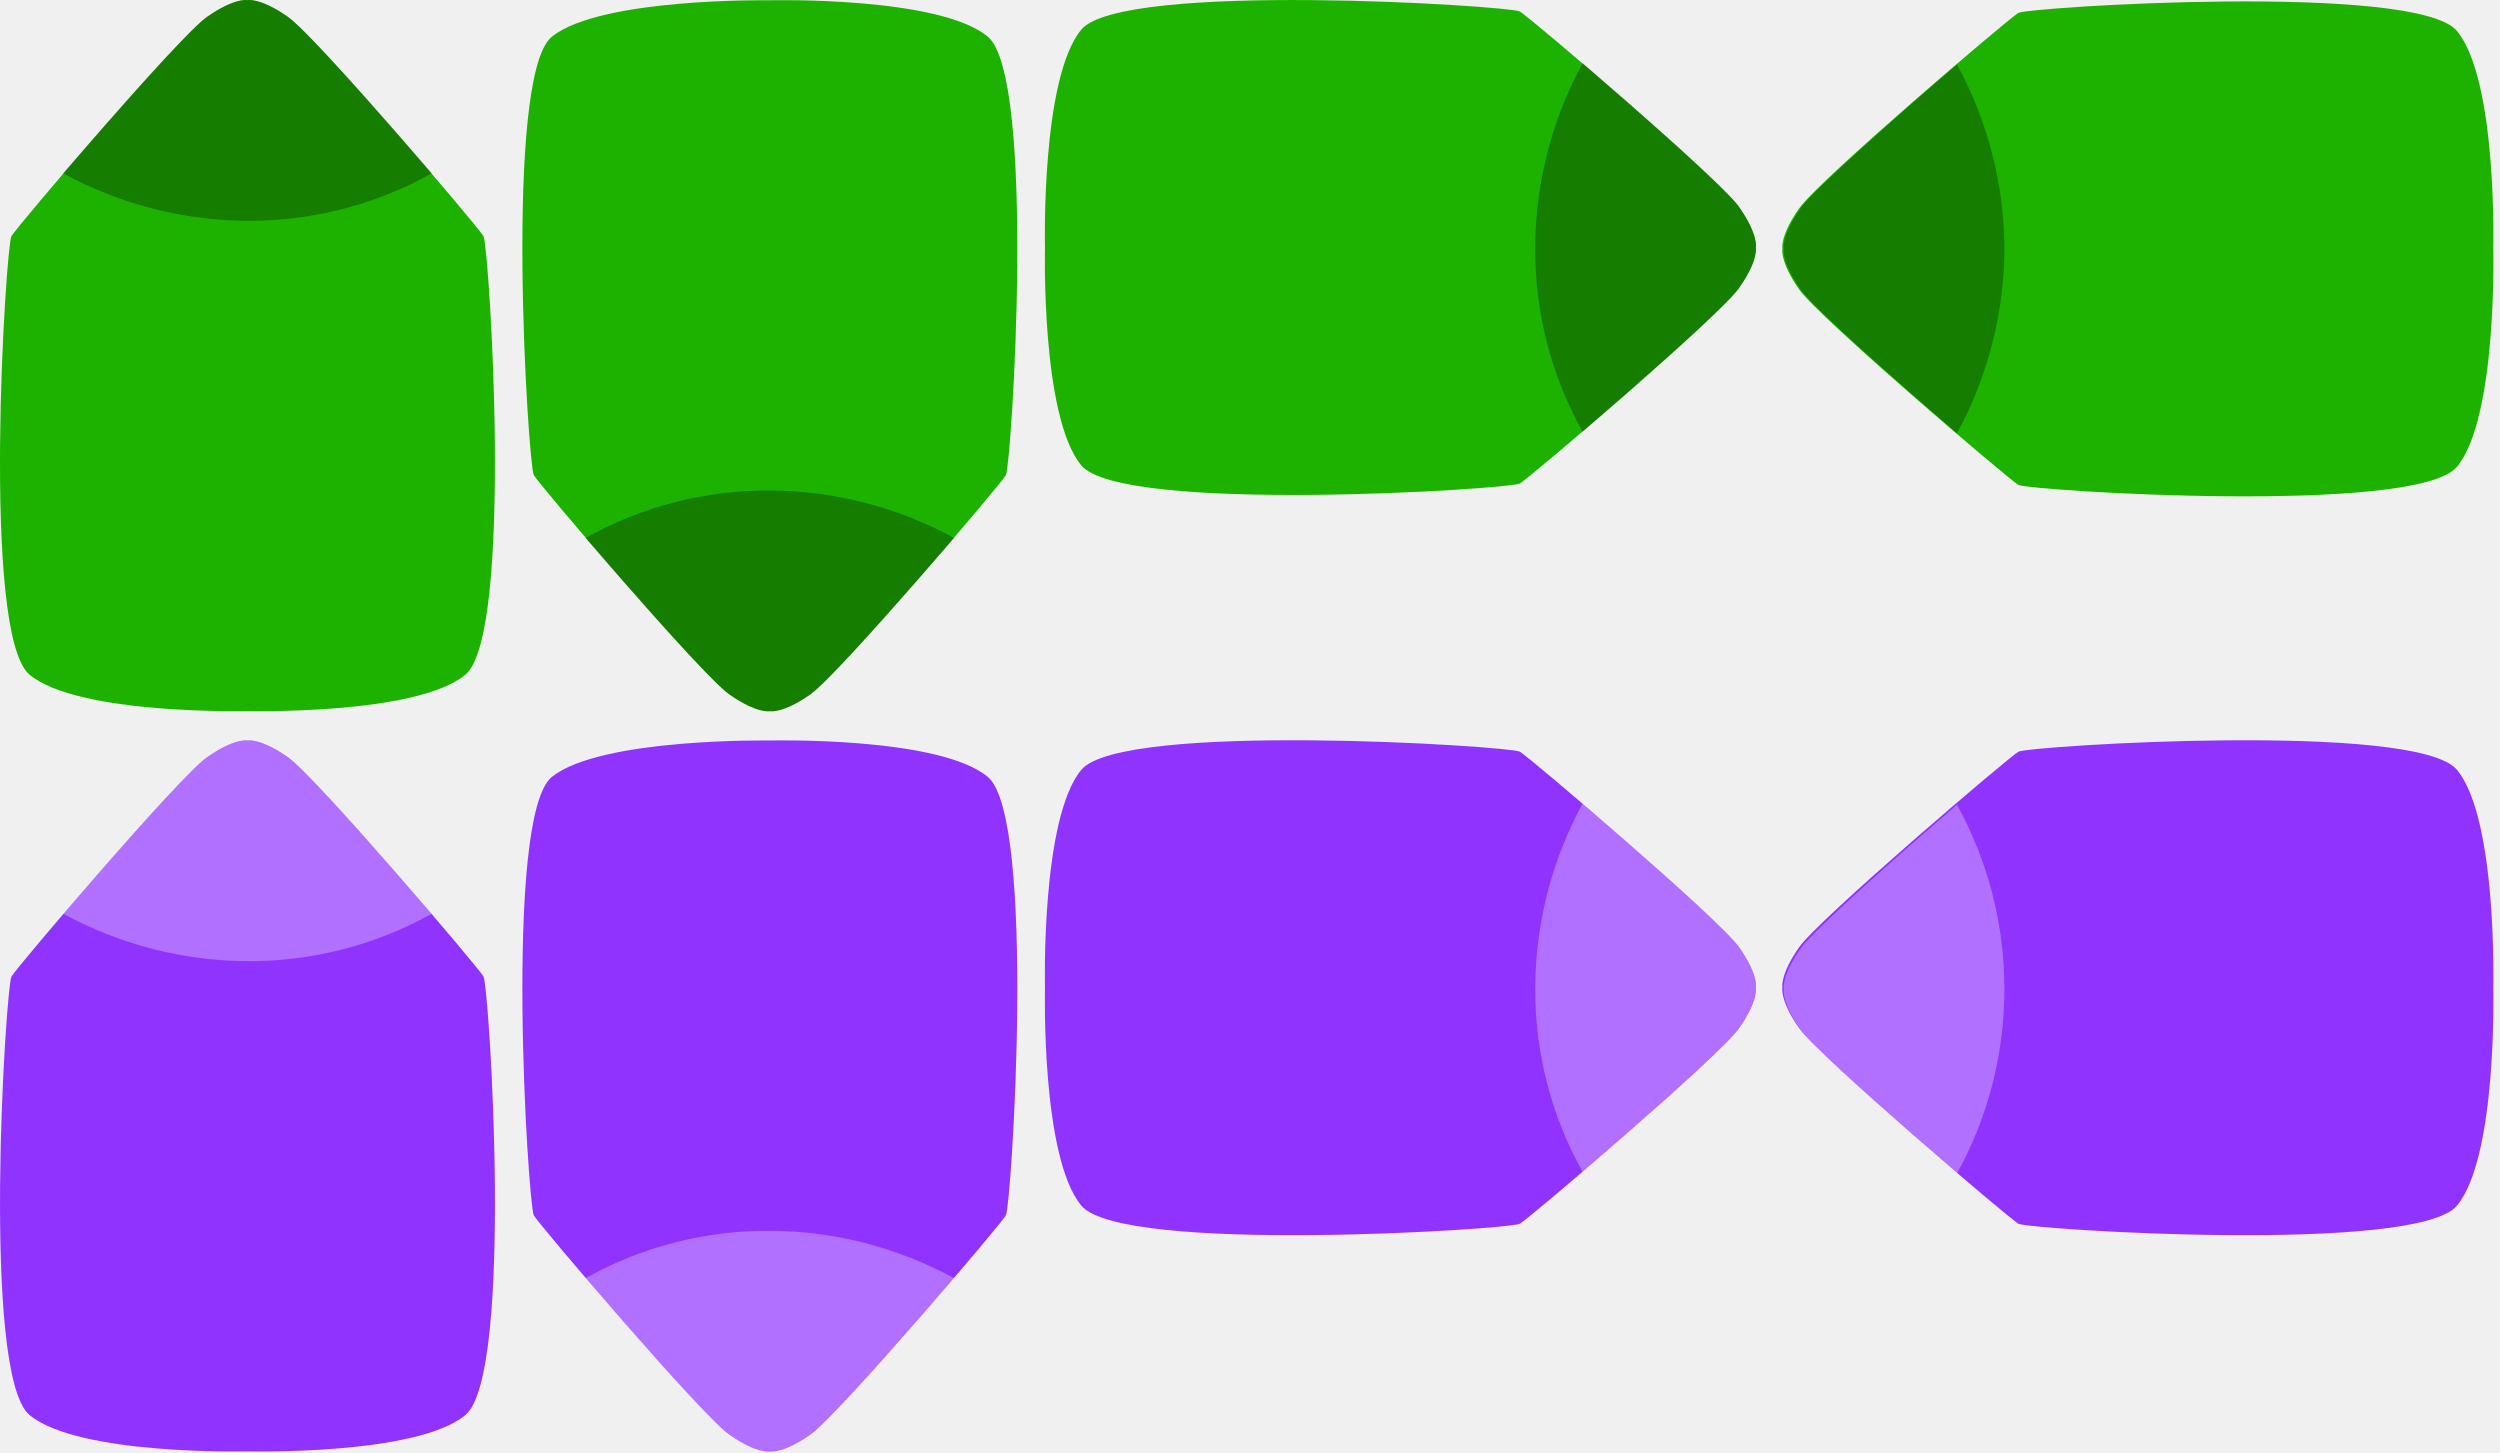
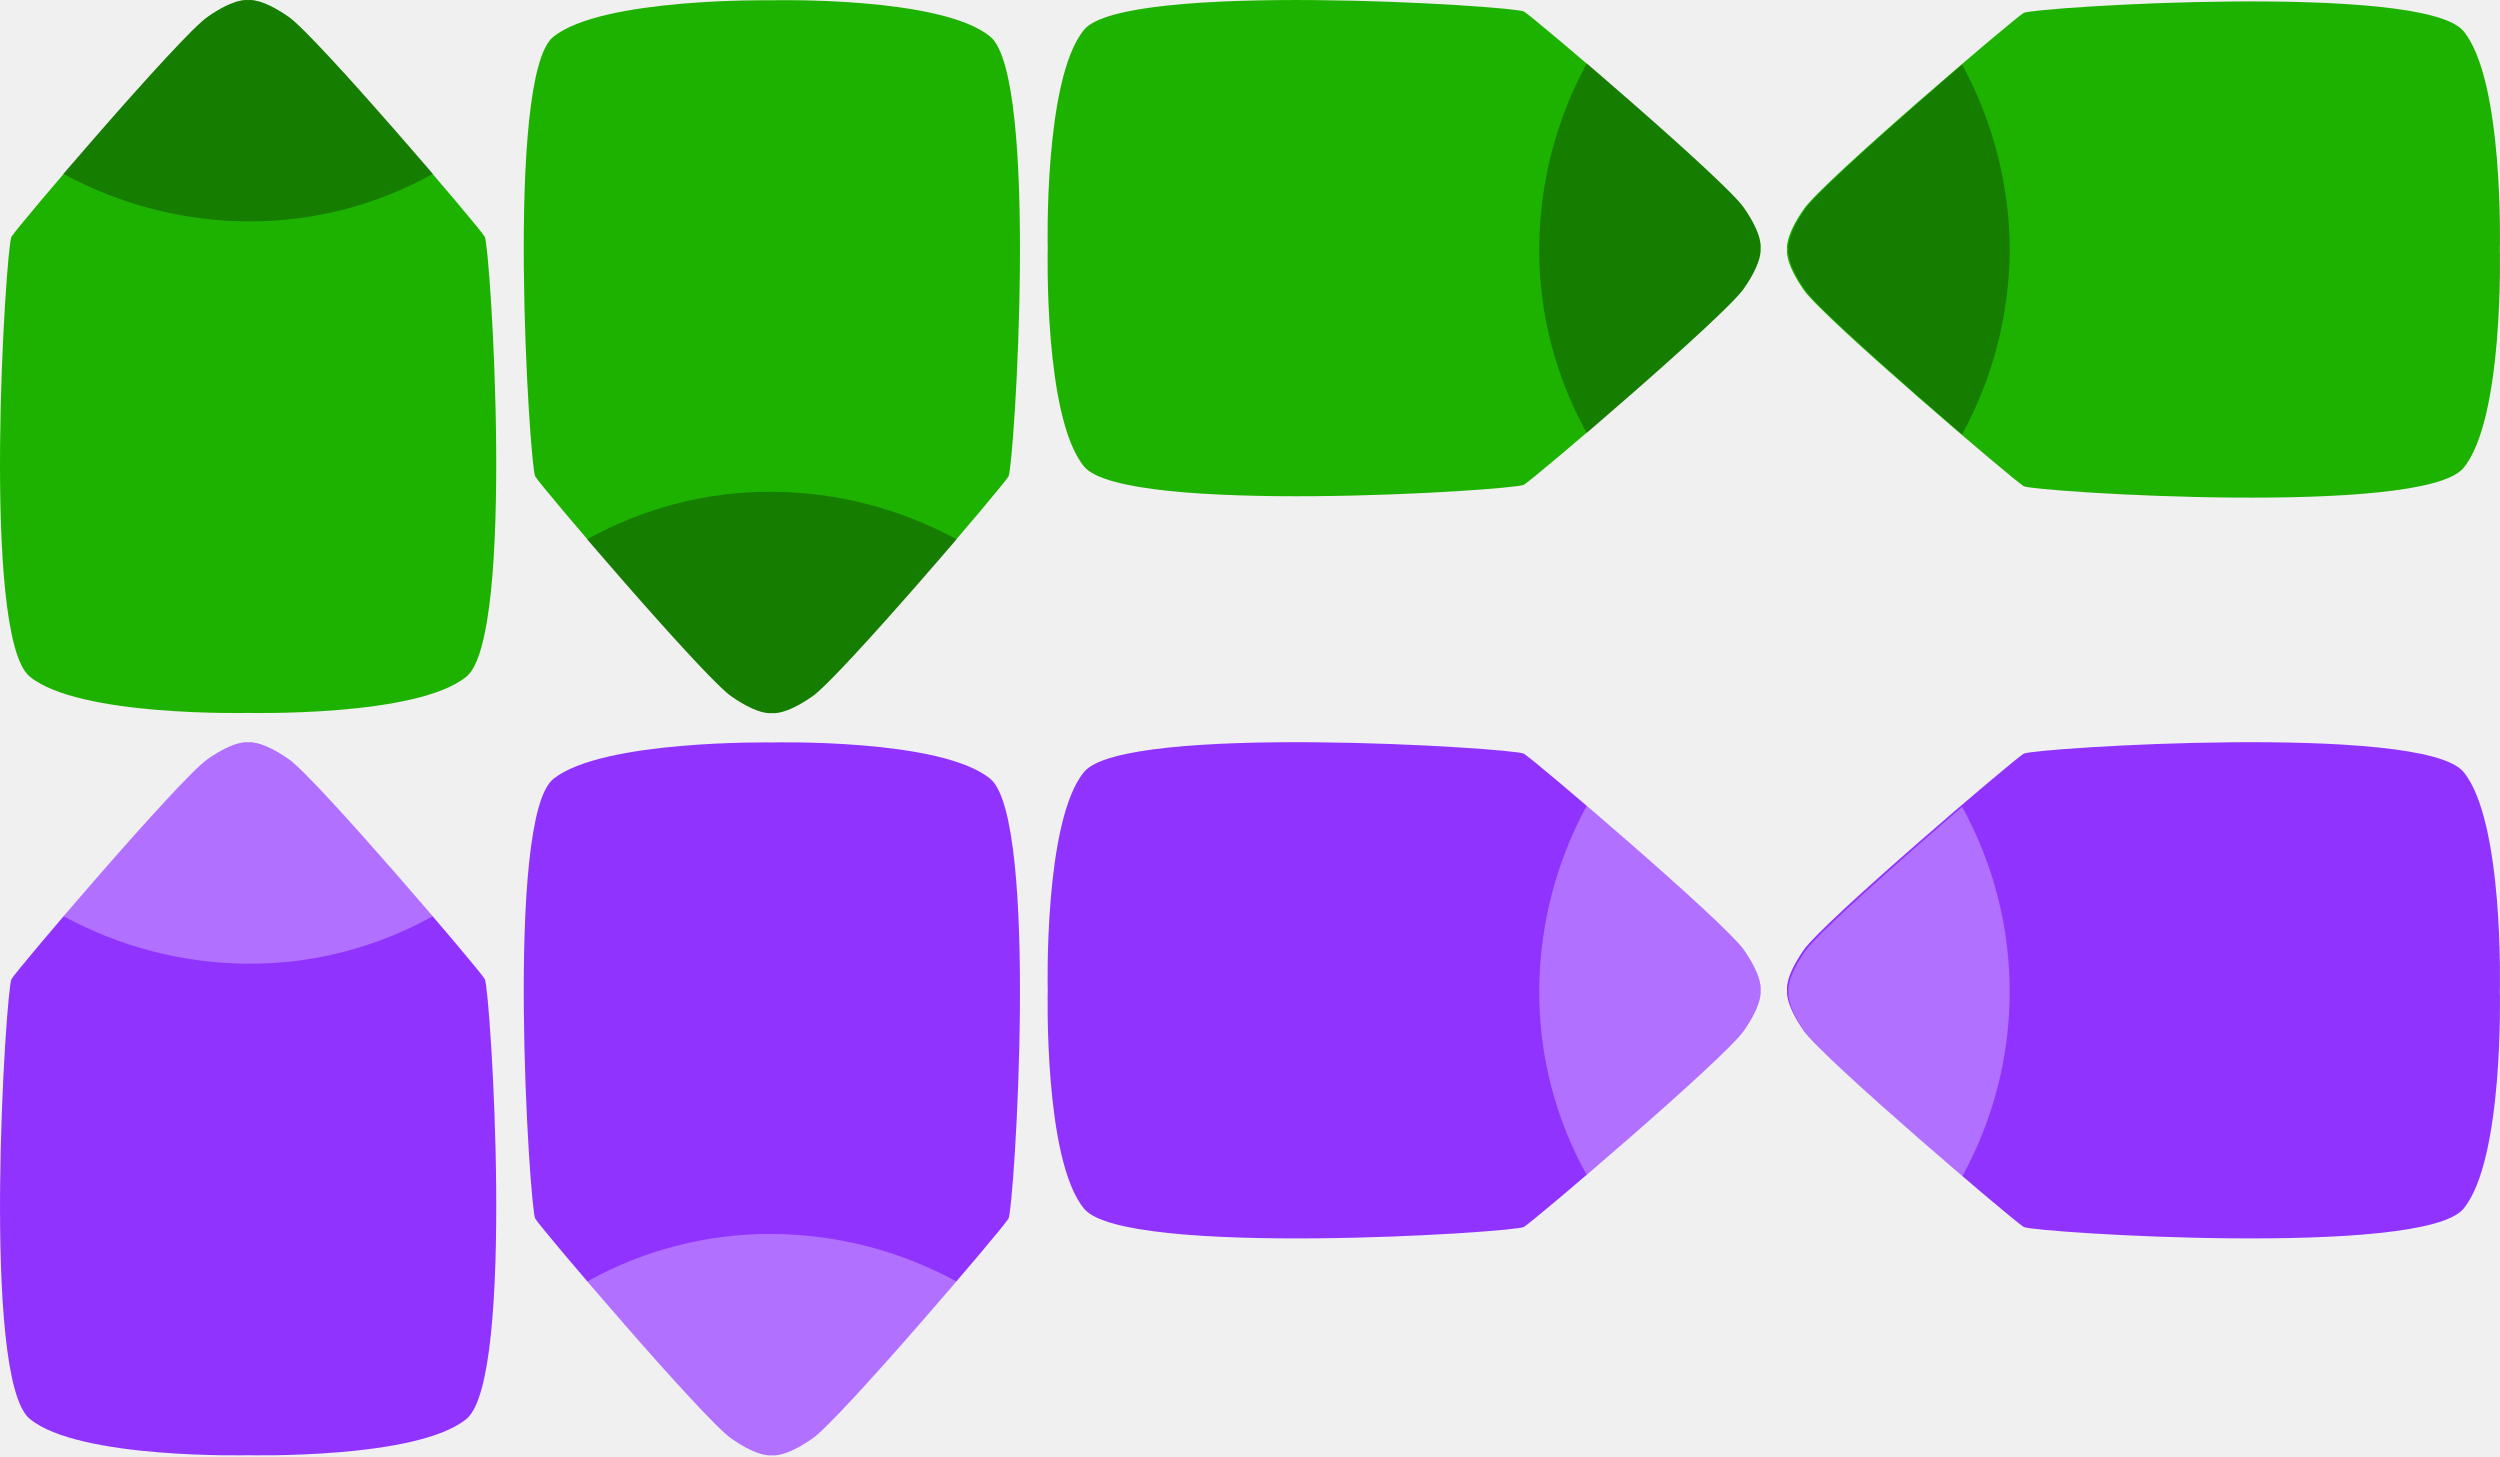
- <svg xmlns="http://www.w3.org/2000/svg" width="100%" height="100%" viewBox="0 0 179 104" version="1.1" xml:space="preserve" style="fill-rule:evenodd;clip-rule:evenodd;stroke-linejoin:round;stroke-miterlimit:2;">
+ <svg xmlns="http://www.w3.org/2000/svg" id="Layer_1" data-name="Layer 1" width="178.53" height="104.03" viewBox="0 0 178.53 104.03">
  <g>
    <g>
      <g transform="matrix(1,0,0,1,0.02,0.02)">
        <path d="M124.5,20.6C125.9,18.6 125.7,17.7 125.7,17.7C125.7,17.7 125.9,16.8 124.5,14.8C123.1,12.8 109.5,1.2 108.8,0.8C108.1,0.4 80.3,-1.4 77.4,2.1C74.5,5.6 74.8,17.7 74.8,17.7C74.8,17.7 74.5,29.8 77.4,33.3C80.3,36.8 108.1,35 108.8,34.6C109.5,34.2 123.1,22.6 124.5,20.6Z" style="fill:rgb(30,178,0);fill-rule:nonzero;" />
      </g>
      <g transform="matrix(1,0,0,1,0.02,0.02)">
        <path d="M124.5,20.6C125.9,18.6 125.7,17.7 125.7,17.7C125.7,17.7 125.9,16.8 124.5,14.8C123.6,13.5 117.6,8.2 113.3,4.5C111.091,8.55 109.922,13.087 109.9,17.7C109.874,22.32 111.045,26.868 113.3,30.9C117.6,27.2 123.6,21.9 124.5,20.6Z" style="fill-opacity:0.3;fill-rule:nonzero;" />
      </g>
    </g>
    <g>
      <g transform="matrix(1,0,0,1,0.02,0.02)">
        <path d="M52.2,49.7C54.2,51.1 55.1,50.9 55.1,50.9C55.1,50.9 56,51.1 58,49.7C60,48.3 71.6,34.7 72,34C72.4,33.3 74.2,5.5 70.7,2.6C67.2,-0.3 55.1,0 55.1,0C55.1,0 43,-0.2 39.5,2.6C36,5.4 37.8,33.3 38.2,34C38.6,34.7 50.2,48.3 52.2,49.7Z" style="fill:rgb(30,178,0);fill-rule:nonzero;" />
      </g>
      <g transform="matrix(1,0,0,1,0.02,0.02)">
        <path d="M52.2,49.7C54.2,51.1 55.1,50.9 55.1,50.9C55.1,50.9 56,51.1 58,49.7C59.3,48.8 64.6,42.8 68.3,38.5C64.25,36.291 59.713,35.122 55.1,35.1C50.48,35.074 45.932,36.245 41.9,38.5C45.6,42.8 50.9,48.8 52.2,49.7Z" style="fill-opacity:0.3;fill-rule:nonzero;" />
      </g>
    </g>
    <g>
      <g transform="matrix(1,0,0,1,0.02,0.02)">
        <path d="M175.9,2.2C173,-1.3 145.2,0.5 144.5,0.9C143.8,1.3 130.2,12.9 128.8,14.9C127.4,16.9 127.6,17.8 127.6,17.8C127.6,17.8 127.4,18.7 128.8,20.7C130.2,22.7 143.8,34.3 144.5,34.7C145.2,35.1 173,36.9 175.9,33.4C178.8,29.9 178.5,17.8 178.5,17.8C178.5,17.8 178.8,5.7 175.9,2.2Z" style="fill:rgb(30,178,0);fill-rule:nonzero;" />
      </g>
      <g transform="matrix(1,0,0,1,0.02,0.02)">
        <path d="M140.1,4.6C135.8,8.3 129.8,13.6 128.9,14.9C127.5,16.9 127.7,17.8 127.7,17.8C127.7,17.8 127.5,18.7 128.9,20.7C129.8,22 135.8,27.3 140.1,31C142.309,26.95 143.478,22.413 143.5,17.8C143.478,13.187 142.309,8.65 140.1,4.6Z" style="fill-opacity:0.3;fill-rule:nonzero;" />
      </g>
    </g>
    <g transform="matrix(1,0,0,1,-0.00169455,-0.0101235)">
      <g transform="matrix(1,0,0,1,0.02,0.02)">
        <path d="M20.6,1.2C18.6,-0.2 17.7,0 17.7,0C17.7,0 16.8,-0.2 14.8,1.2C12.8,2.6 1.2,16.2 0.8,16.9C0.4,17.6 -1.4,45.4 2.1,48.3C5.6,51.2 17.7,50.9 17.7,50.9C17.7,50.9 29.8,51.2 33.3,48.3C36.8,45.4 35,17.6 34.6,16.9C34.2,16.2 22.6,2.6 20.6,1.2Z" style="fill:rgb(30,178,0);fill-rule:nonzero;" />
      </g>
      <g transform="matrix(1,0,0,1,0.02,0.02)">
        <path d="M20.6,1.2C18.6,-0.2 17.7,0 17.7,0C17.7,0 16.8,-0.2 14.8,1.2C13.5,2.1 8.2,8.1 4.5,12.4C8.55,14.609 13.087,15.778 17.7,15.8C22.32,15.826 26.868,14.655 30.9,12.4C27.2,8.1 21.9,2.1 20.6,1.2Z" style="fill-opacity:0.3;fill-rule:nonzero;" />
      </g>
    </g>
  </g>
  <g>
    <g>
      <g transform="matrix(1,0,0,1,0.02,0.02)">
        <path d="M124.5,73.6C125.9,71.6 125.7,70.7 125.7,70.7C125.7,70.7 125.9,69.8 124.5,67.8C123.1,65.8 109.5,54.2 108.8,53.8C108.1,53.4 80.3,51.6 77.4,55.1C74.5,58.6 74.8,70.7 74.8,70.7C74.8,70.7 74.5,82.8 77.4,86.3C80.3,89.8 108.1,88 108.8,87.6C109.5,87.2 123.1,75.6 124.5,73.6Z" style="fill:rgb(144,51,255);fill-rule:nonzero;" />
      </g>
      <g transform="matrix(1,0,0,1,0.02,0.02)">
        <path d="M124.5,73.6C125.9,71.6 125.7,70.7 125.7,70.7C125.7,70.7 125.9,69.8 124.5,67.8C123.6,66.5 117.6,61.2 113.3,57.5C111.091,61.55 109.922,66.087 109.9,70.7C109.874,75.32 111.045,79.868 113.3,83.9C117.6,80.2 123.6,74.9 124.5,73.6Z" style="fill:white;fill-opacity:0.3;fill-rule:nonzero;" />
      </g>
    </g>
    <g>
      <g transform="matrix(1,0,0,1,0.02,0.02)">
        <path d="M52.2,102.7C54.2,104.1 55.1,103.9 55.1,103.9C55.1,103.9 56,104.1 58,102.7C60,101.3 71.6,87.7 72,87C72.4,86.3 74.2,58.5 70.7,55.6C67.2,52.7 55.1,53 55.1,53C55.1,53 43,52.8 39.5,55.6C36,58.4 37.8,86.3 38.2,87C38.6,87.7 50.2,101.3 52.2,102.7Z" style="fill:rgb(144,51,255);fill-rule:nonzero;" />
      </g>
      <g transform="matrix(1,0,0,1,0.02,0.02)">
        <path d="M52.2,102.7C54.2,104.1 55.1,103.9 55.1,103.9C55.1,103.9 56,104.1 58,102.7C59.3,101.8 64.6,95.8 68.3,91.5C64.25,89.291 59.713,88.122 55.1,88.1C50.48,88.074 45.932,89.245 41.9,91.5C45.6,95.8 50.9,101.8 52.2,102.7Z" style="fill:white;fill-opacity:0.3;fill-rule:nonzero;" />
      </g>
    </g>
    <g>
      <g transform="matrix(1,0,0,1,0.02,0.02)">
        <path d="M175.9,55.1C173,51.6 145.2,53.4 144.5,53.8C143.8,54.2 130.2,65.8 128.8,67.8C127.4,69.8 127.6,70.7 127.6,70.7C127.6,70.7 127.4,71.6 128.8,73.6C130.2,75.6 143.8,87.2 144.5,87.6C145.2,88 173,89.8 175.9,86.3C178.8,82.8 178.5,70.7 178.5,70.7C178.5,70.7 178.8,58.6 175.9,55.1Z" style="fill:rgb(144,51,255);fill-rule:nonzero;" />
      </g>
      <g transform="matrix(1,0,0,1,0.02,0.02)">
        <path d="M140.1,57.6C135.8,61.3 129.8,66.6 128.9,67.9C127.5,69.9 127.7,70.8 127.7,70.8C127.7,70.8 127.5,71.7 128.9,73.7C129.8,75 135.8,80.3 140.1,84C144.629,75.793 144.629,65.807 140.1,57.6Z" style="fill:white;fill-opacity:0.3;fill-rule:nonzero;" />
      </g>
    </g>
    <g>
      <g transform="matrix(1,0,0,1,0.02,0.02)">
        <path d="M20.6,54.2C18.6,52.8 17.7,53 17.7,53C17.7,53 16.8,52.8 14.8,54.2C12.8,55.6 1.2,69.2 0.8,69.9C0.4,70.6 -1.4,98.4 2.1,101.3C5.6,104.2 17.7,103.9 17.7,103.9C17.7,103.9 29.8,104.2 33.3,101.3C36.8,98.4 35,70.6 34.6,69.9C34.2,69.2 22.6,55.6 20.6,54.2Z" style="fill:rgb(144,51,255);fill-rule:nonzero;" />
      </g>
      <g transform="matrix(1,0,0,1,0.02,0.02)">
        <path d="M20.6,54.2C18.6,52.8 17.7,53 17.7,53C17.7,53 16.8,52.8 14.8,54.2C13.5,55.1 8.2,61.1 4.5,65.4C8.55,67.609 13.087,68.778 17.7,68.8C22.32,68.826 26.868,67.655 30.9,65.4C27.2,61.1 21.9,55.1 20.6,54.2Z" style="fill:white;fill-opacity:0.3;fill-rule:nonzero;" />
      </g>
    </g>
  </g>
</svg>
